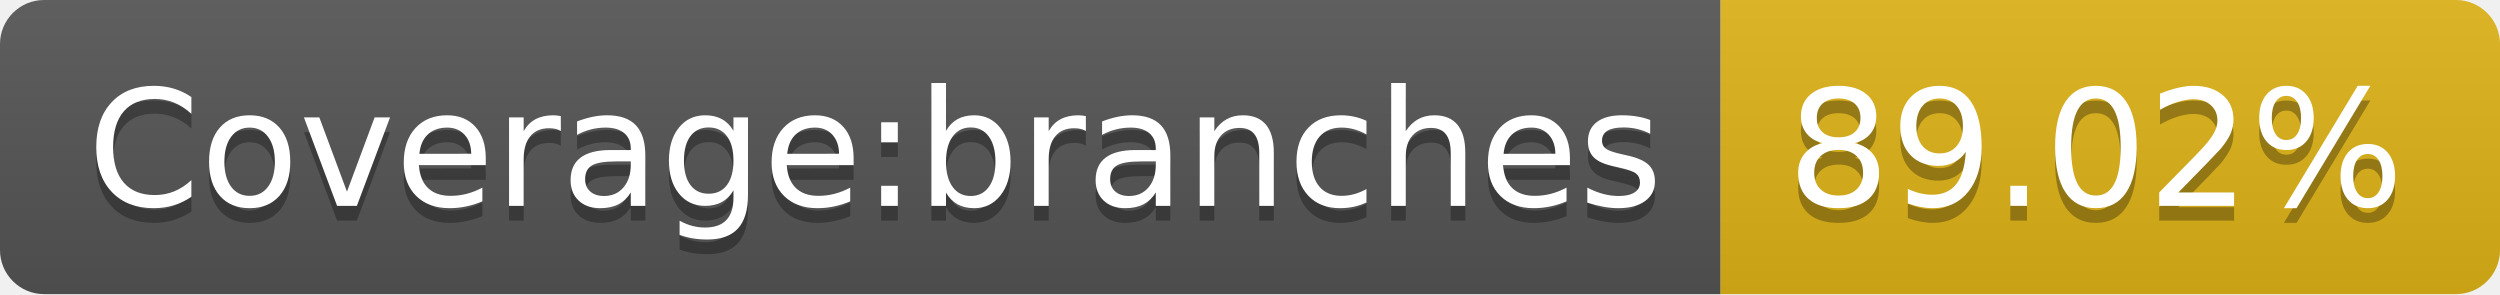
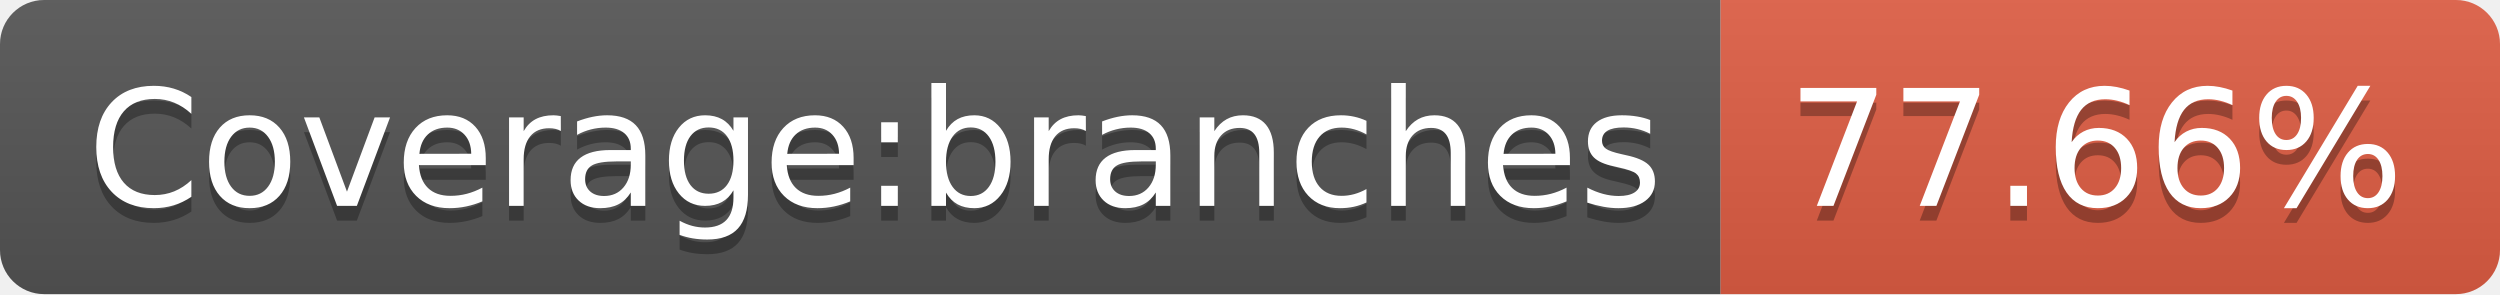
<svg xmlns="http://www.w3.org/2000/svg" width="170" height="20">
  <linearGradient id="s" x2="0" y2="100%">
    <stop offset="0" stop-color="#bbb" stop-opacity=".1" />
    <stop offset="1" stop-opacity=".1" />
  </linearGradient>
  <clipPath id="r">
    <rect width="170" height="20" rx="3" fill="#fff" />
  </clipPath>
  <g clip-path="url(#r)">
    <rect width="117" height="20" fill="#555" />
-     <rect x="117" width="53" height="20" fill="#dfb317" />
+     <rect x="117" width="53" height="20" fill="#e05d44" />
    <rect width="170" height="20" fill="url(#s)" />
  </g>
  <g fill="#fff" text-anchor="middle" font-family="Verdana,Geneva,DejaVu Sans,sans-serif" text-rendering="geometricPrecision" font-size="110">
    <text x="595" y="150" fill="#010101" fill-opacity=".3" transform="scale(.1)" textLength="1070">Coverage:branches</text>
    <text x="595" y="140" transform="scale(.1)" textLength="1070">Coverage:branches</text>
-     <text x="1425" y="150" fill="#010101" fill-opacity=".3" transform="scale(.1)" textLength="430">89.02%</text>
-     <text x="1425" y="140" transform="scale(.1)" textLength="430">89.02%</text>
+     <text x="1425" y="150" fill="#010101" fill-opacity=".3" transform="scale(.1)" textLength="430">77.66%</text>
+     <text x="1425" y="140" transform="scale(.1)" textLength="430">77.66%</text>
  </g>
</svg>
